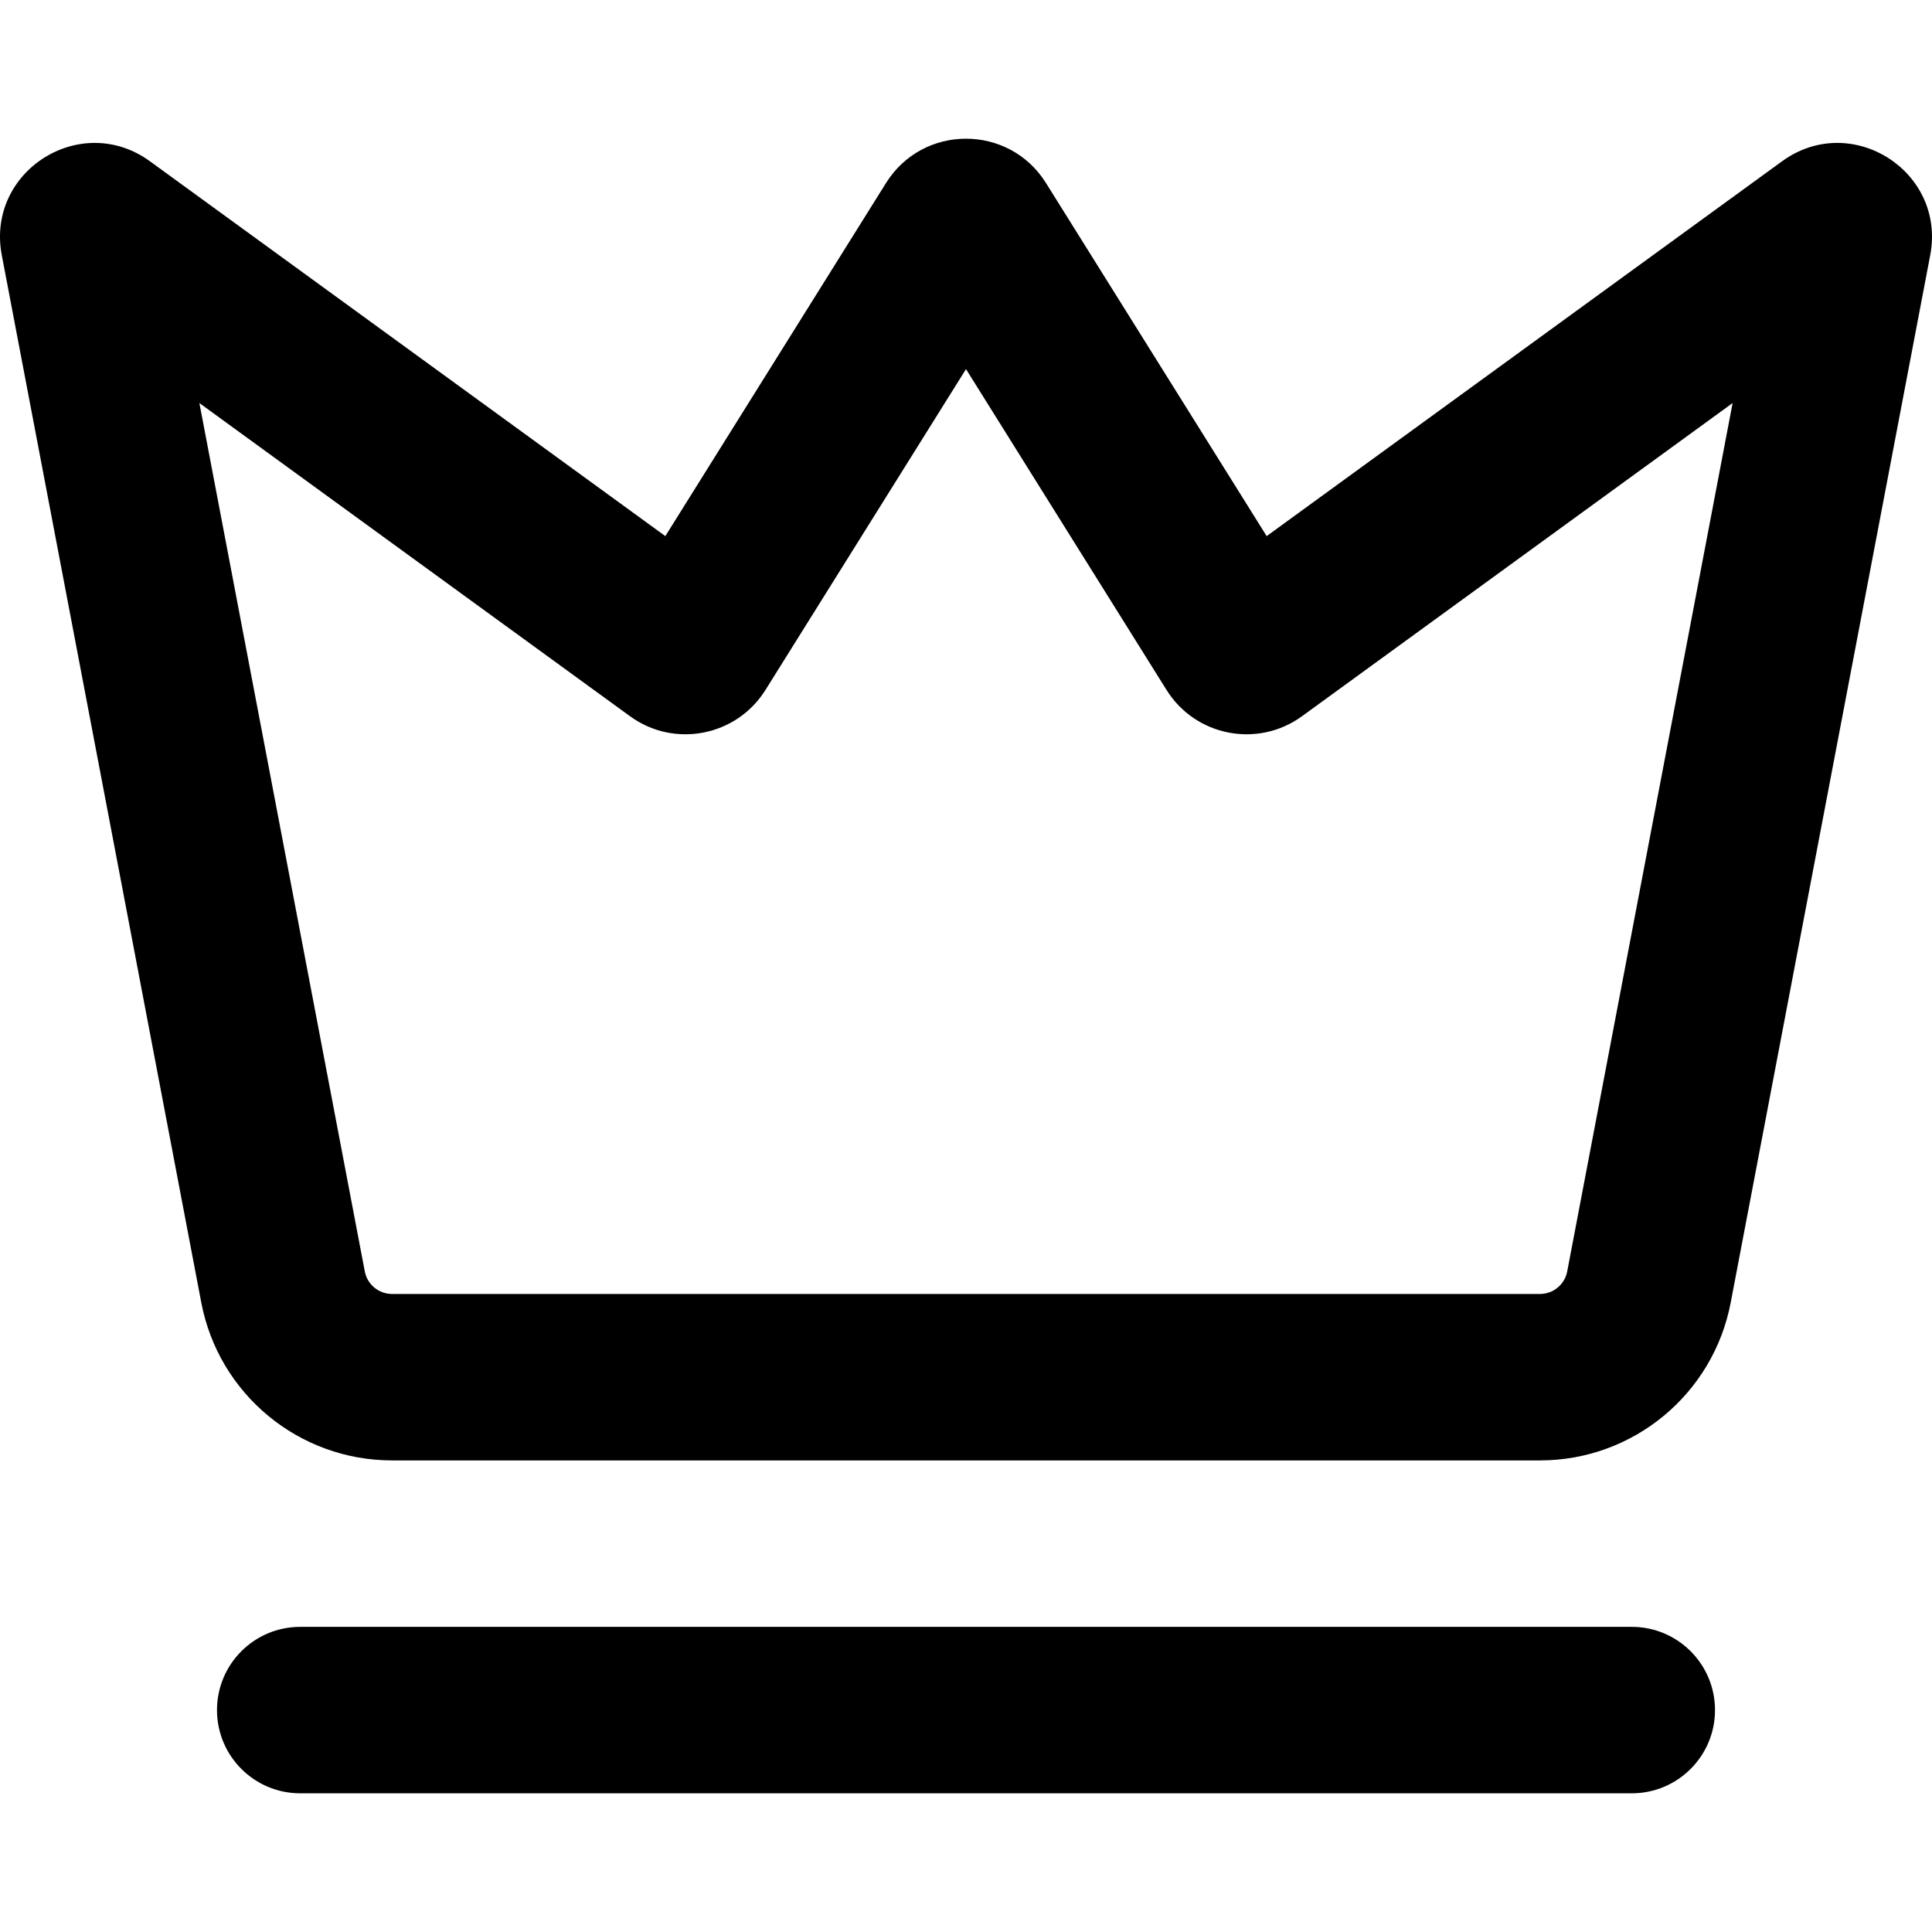
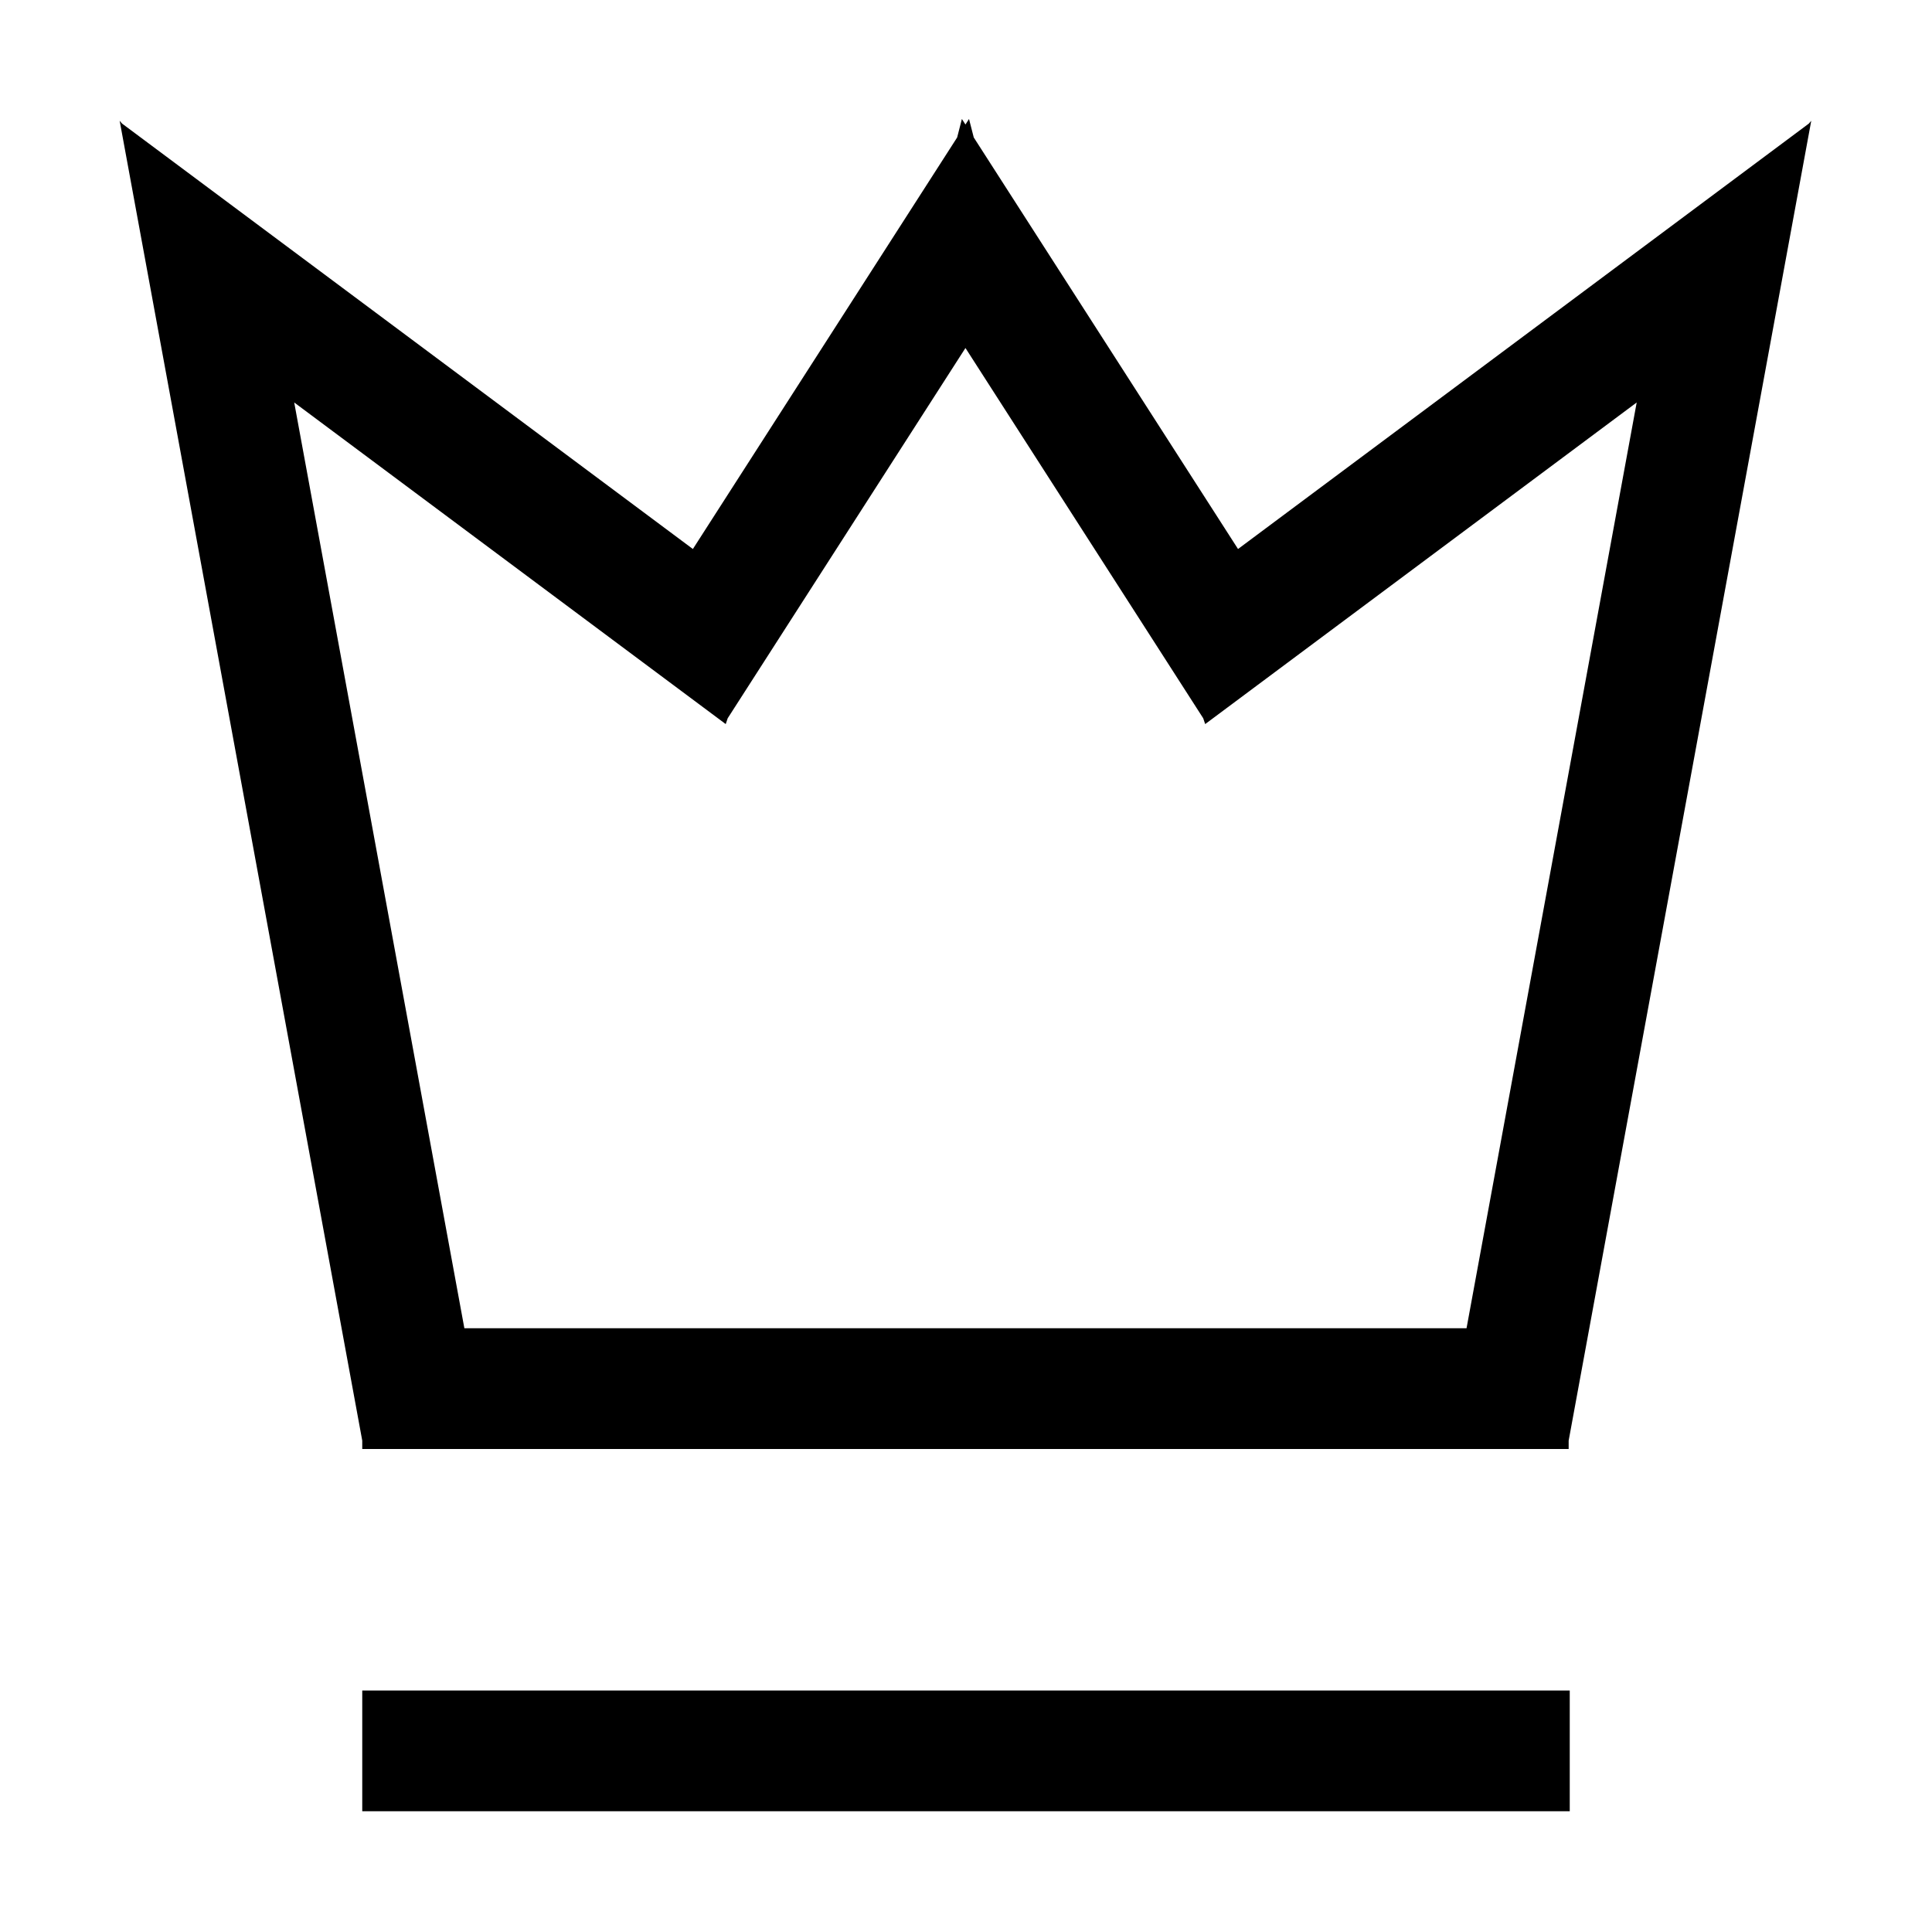
- <svg xmlns="http://www.w3.org/2000/svg" viewBox="0 0 1024 1024">
-   <path fill="currentColor" d="M405.716 365.683 512 195.63l106.284 170.053c15.364 24.584 48.35 30.986 71.796 13.934l228.244-165.994-87.669 460.255a14.71 14.71 0 0 1-14.446 11.952H207.791a14.704 14.704 0 0 1-14.444-11.952l-87.668-460.255 228.242 165.994c23.445 17.051 56.431 10.65 71.796-13.934zM554.392 97.005c-19.58-31.328-65.205-31.328-84.784 0L352.642 284.15 79.456 85.47C42.818 58.824-7.532 90.75.945 135.253l105.739 555.132c9.247 48.541 51.689 83.664 101.105 83.664h608.418c49.415 0 91.86-35.123 101.105-83.664l105.743-555.132c8.477-44.503-41.874-76.43-78.512-49.783L671.356 284.15 554.39 97.005zm-395.27 765.262c-24.361 0-44.11 19.749-44.11 44.112s19.749 44.112 44.11 44.112h705.756c24.364 0 44.112-19.749 44.112-44.112s-19.749-44.112-44.112-44.112z" />
+ <svg xmlns="http://www.w3.org/2000/svg" width="100%" height="100%" viewBox="0 0 1024 1024" version="1.1" xml:space="preserve" style="fill-rule:evenodd;clip-rule:evenodd;stroke-linejoin:round;stroke-miterlimit:2;">
+   <g transform="matrix(0.909091,0,0,1,75.6364,0)">
+     <path d="M832,896L832,960L128,960L128,896L832,896ZM831.362,768L128,768L128,763.565L-13.438,64L-12.065,65.478L320.764,290.984L474.839,72.855L477.605,63.061L479.681,66.001L481.757,63.061L484.523,72.855L638.598,290.984L971.427,65.478L972.8,64L831.362,763.565L831.362,768ZM479.681,184.447L341.058,380.699L339.915,383.779L339.217,383.306L339.2,383.33L339.163,383.27L88.331,213.32L187.537,704L771.826,704L871.031,213.32L620.2,383.27L620.162,383.33L620.145,383.306L619.447,383.779L618.304,380.699L479.681,184.447Z" />
+   </g>
</svg>
